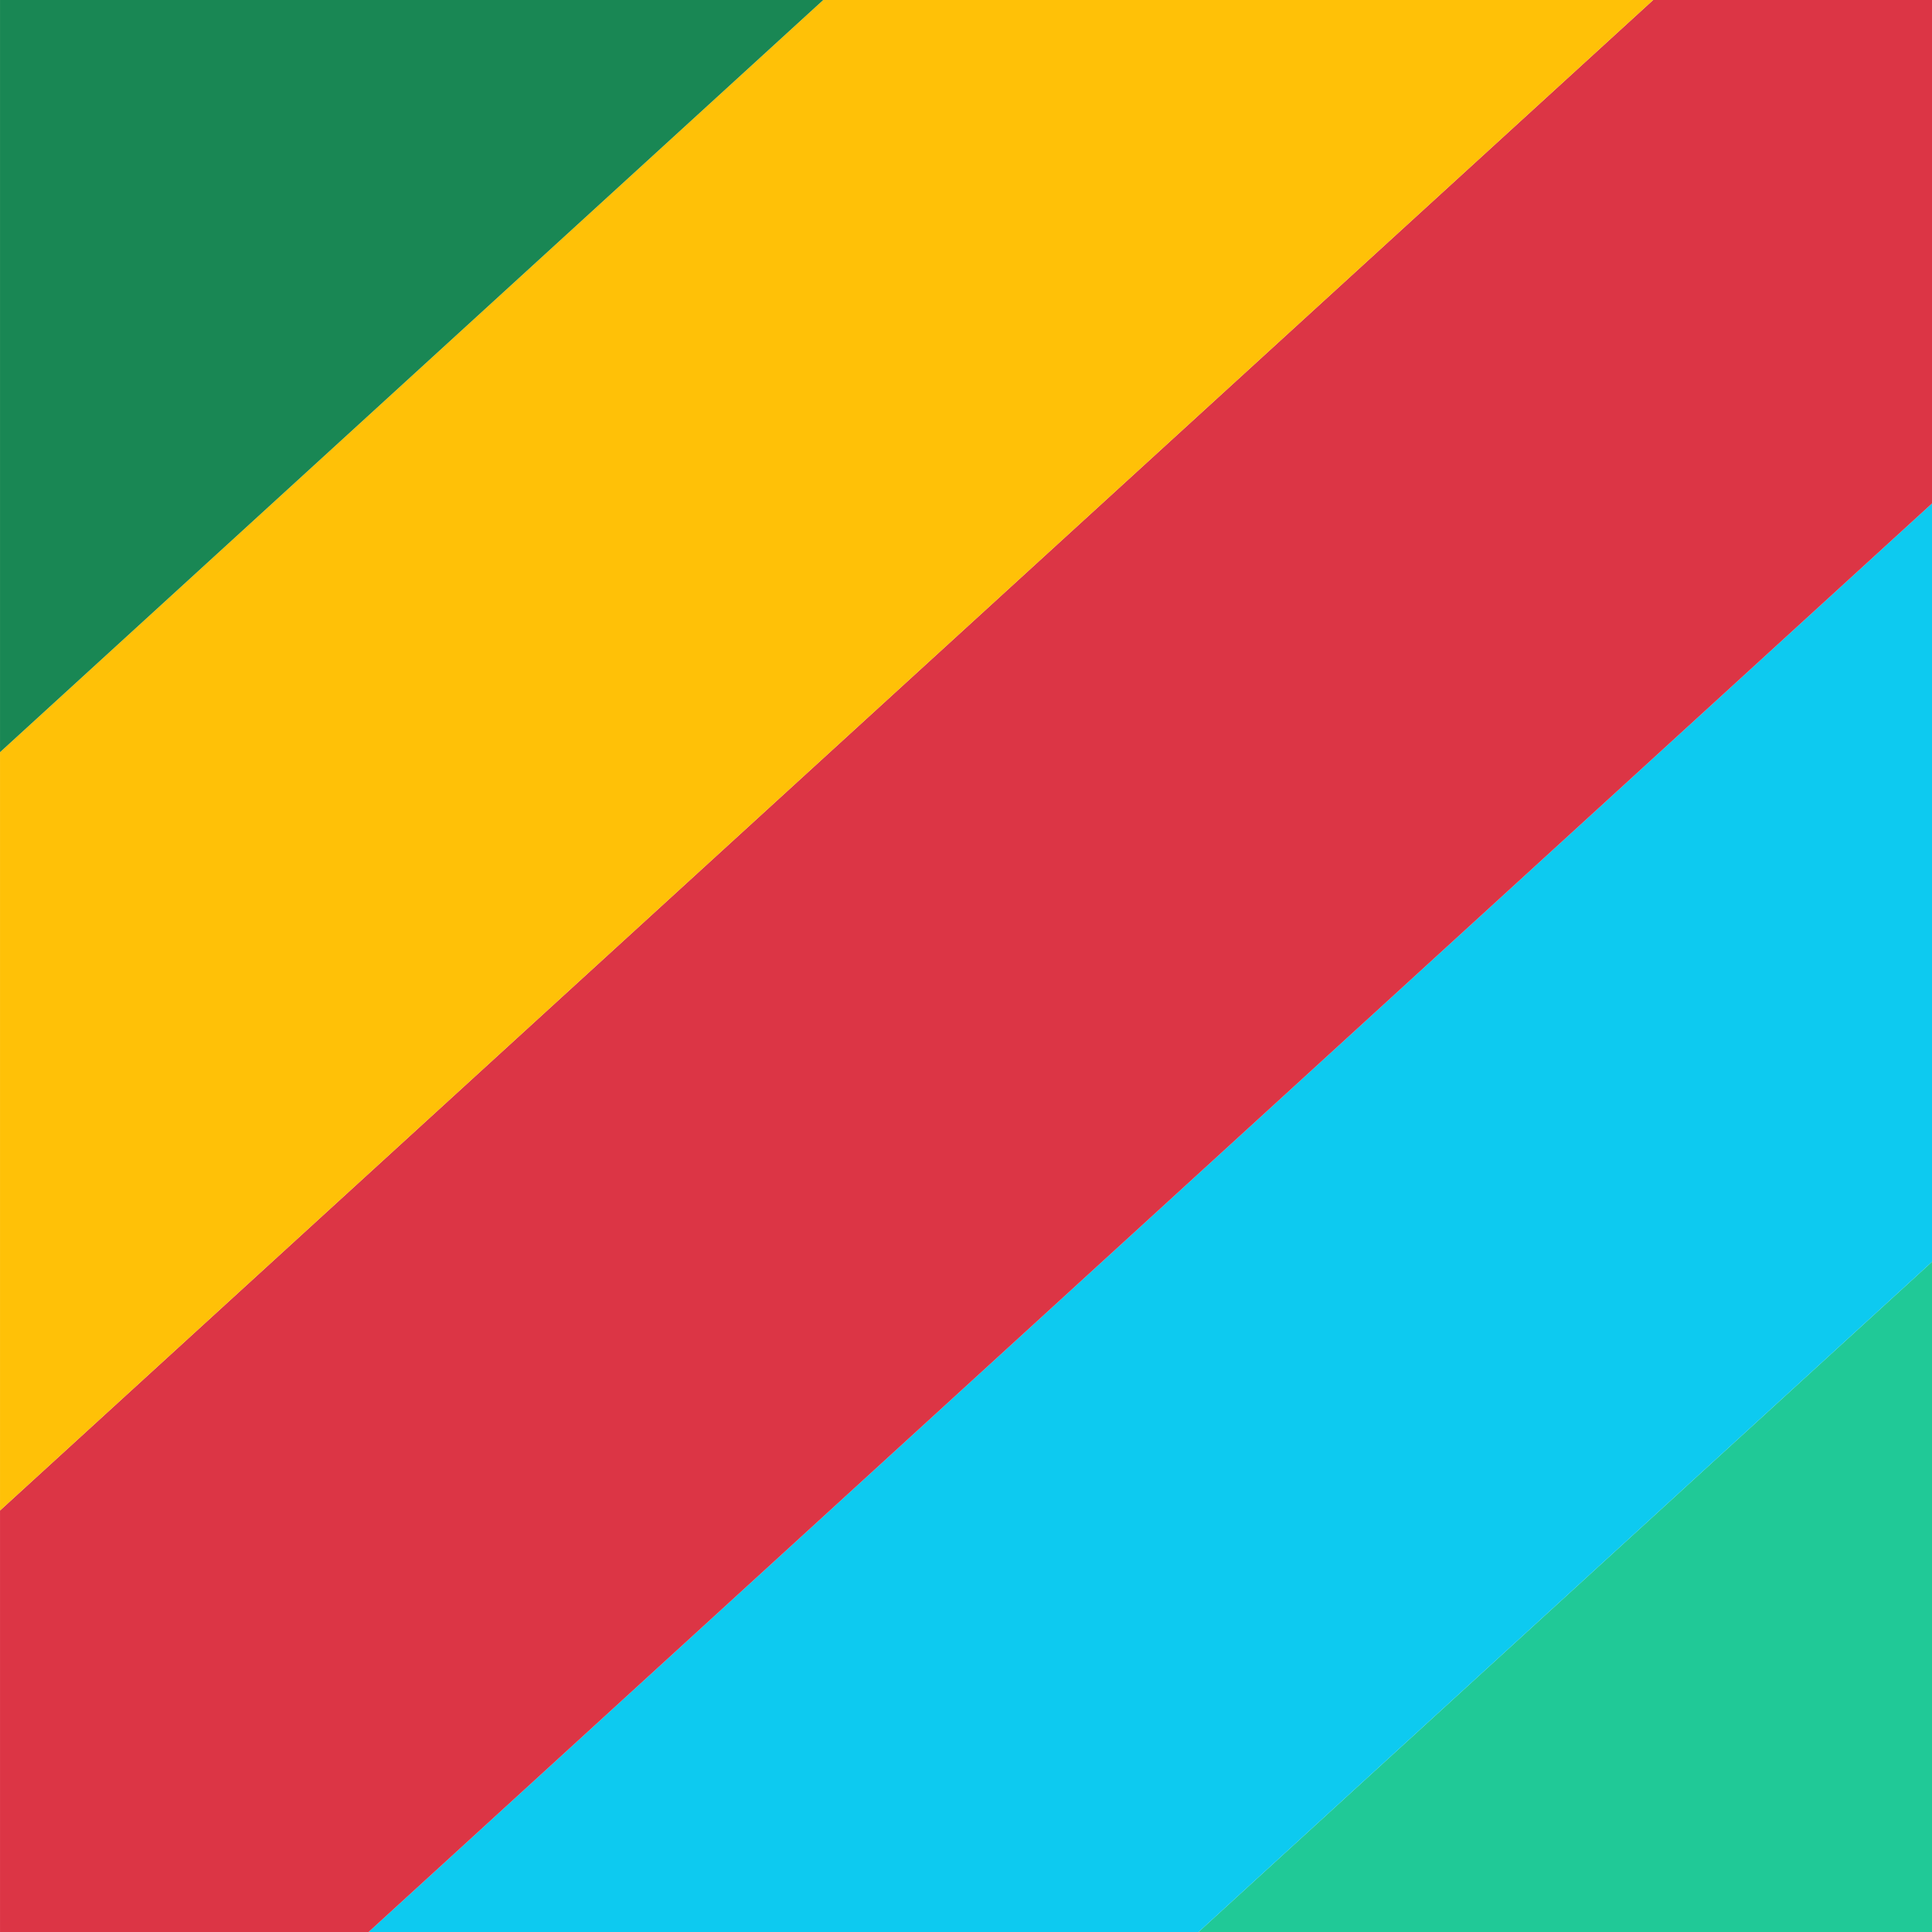
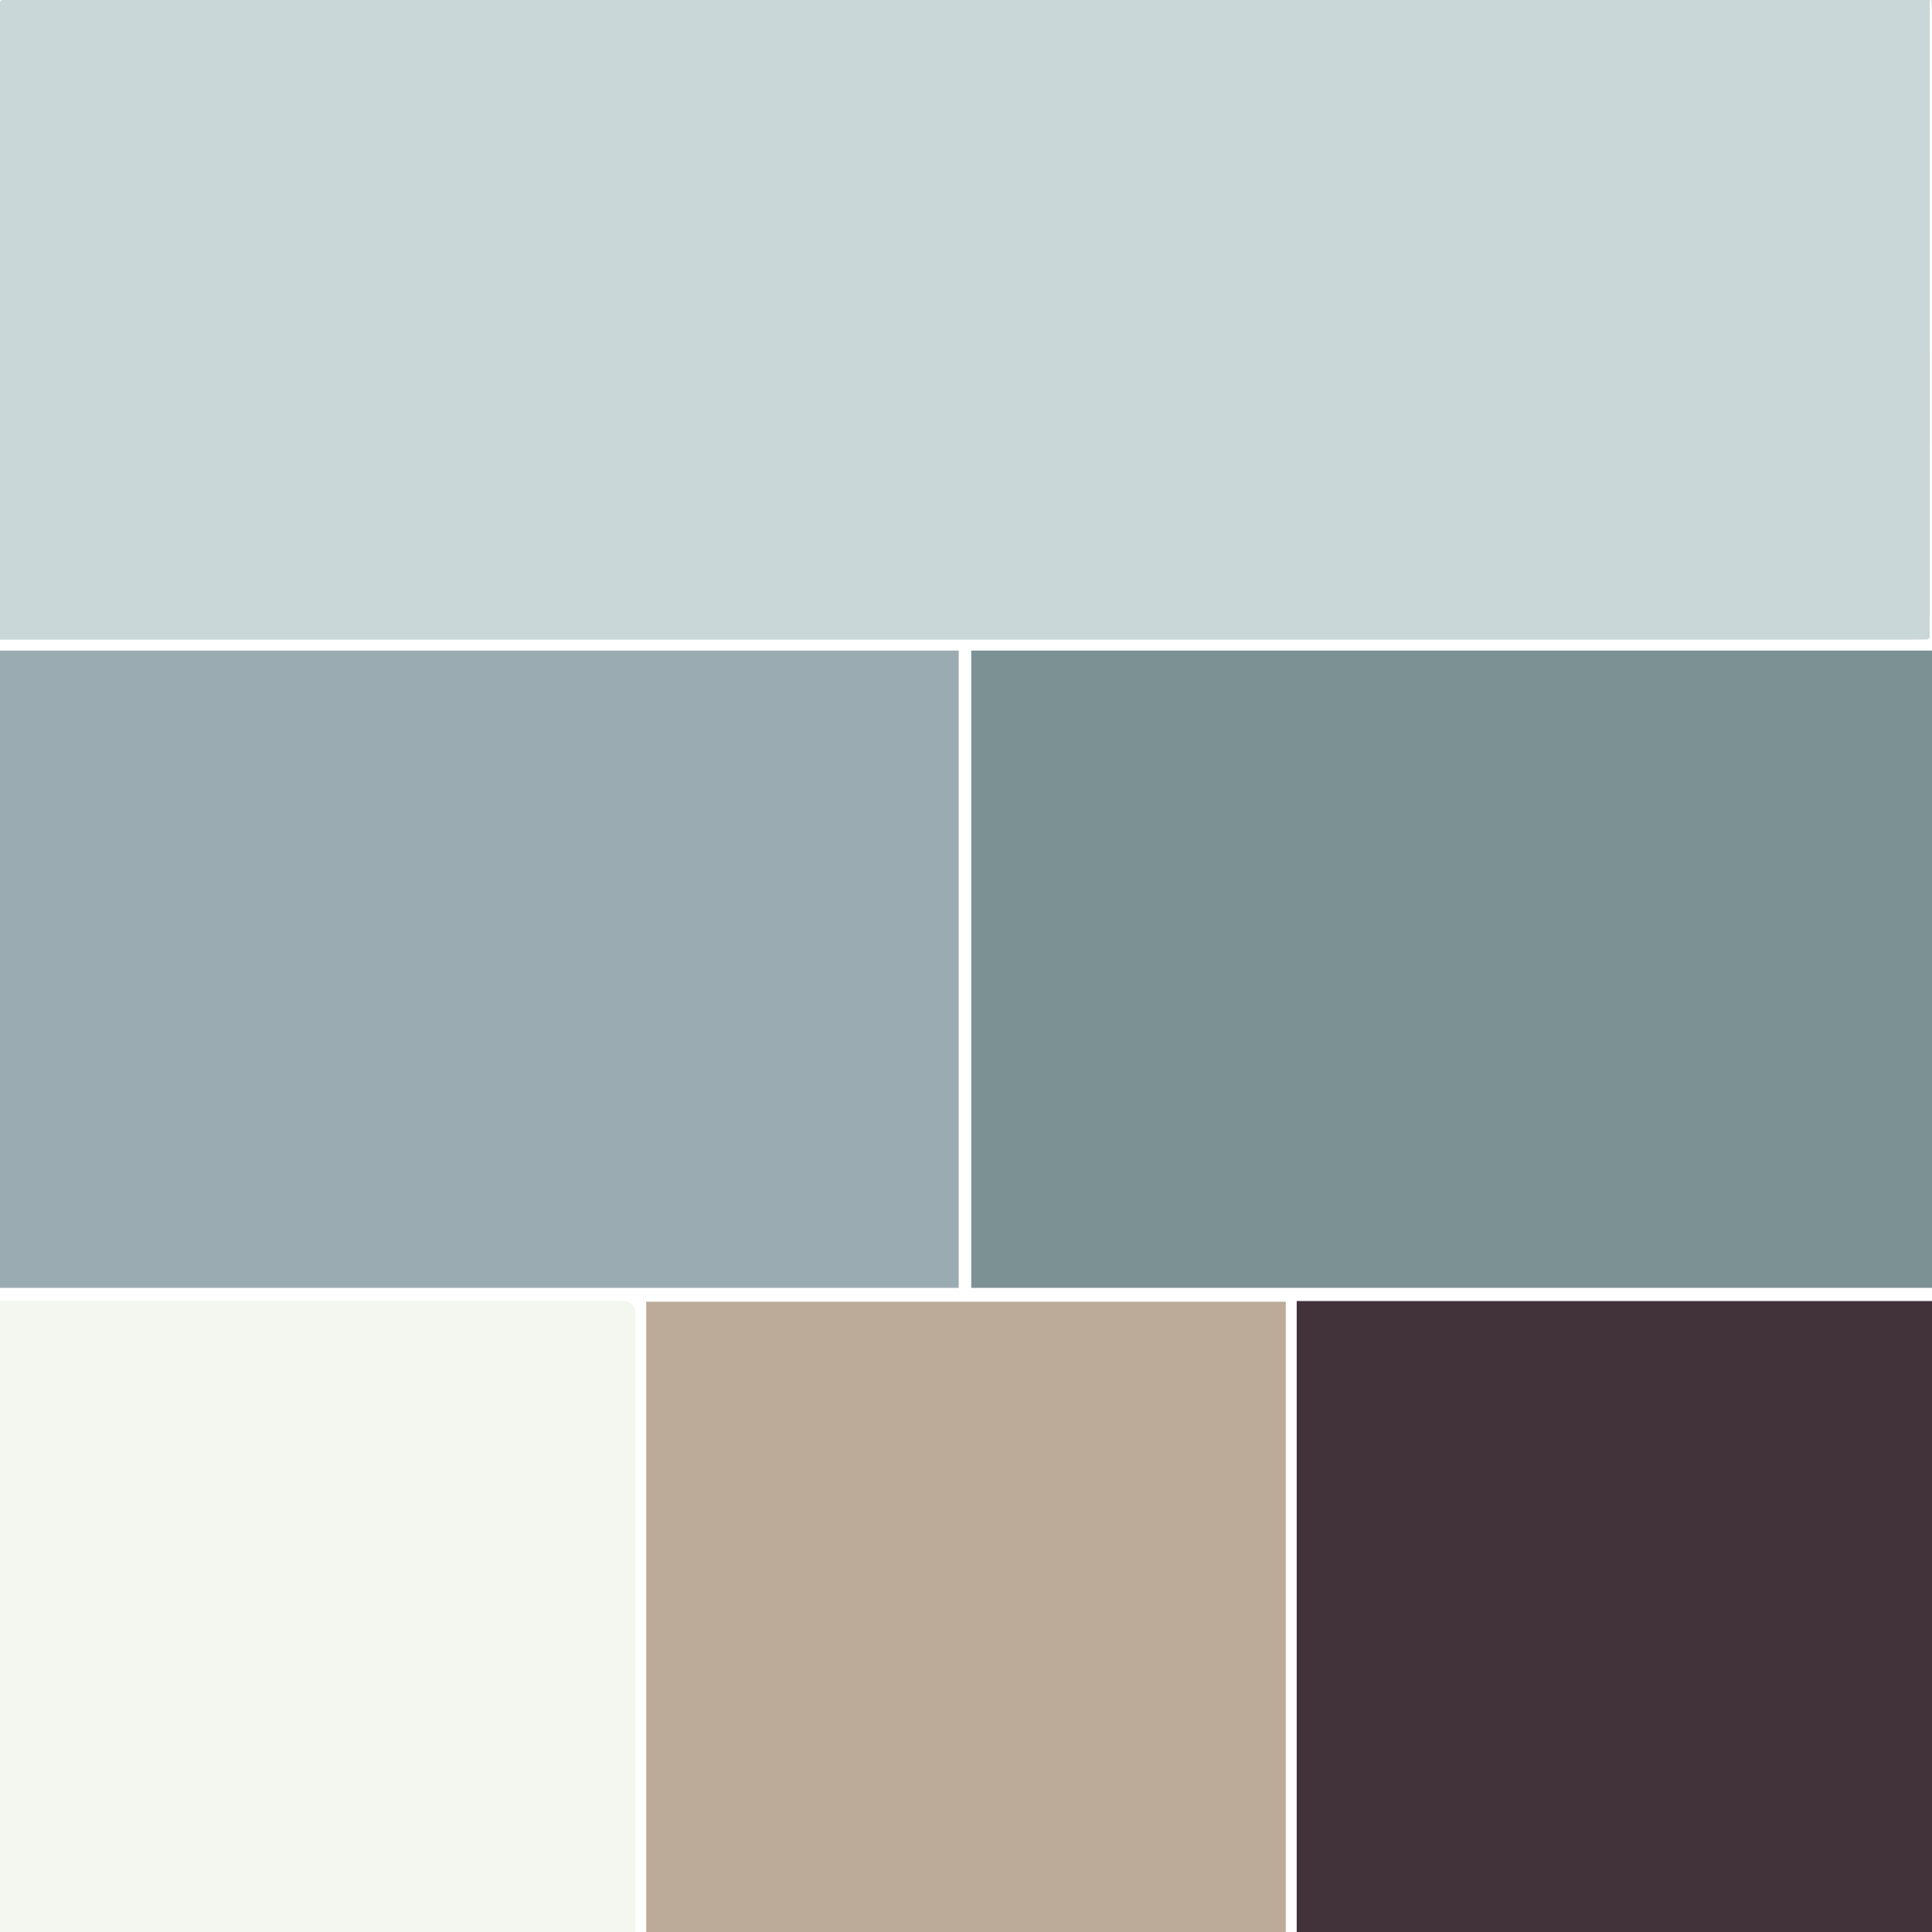
- <svg xmlns="http://www.w3.org/2000/svg" version="1.1" id="svg22750" xml:space="preserve" width="800" height="800" viewBox="0 0 800 800">
-   <defs id="defs22754">
-     <clipPath clipPathUnits="userSpaceOnUse" id="clipPath22766">
-       <path d="M 0,600 H 600 V 0 H 0 Z" id="path22764" />
-     </clipPath>
-     <clipPath clipPathUnits="userSpaceOnUse" id="clipPath22774">
-       <path d="M 0.005,600 H 600 V 0 H 0.005 Z" id="path22772" />
-     </clipPath>
+ <svg xmlns="http://www.w3.org/2000/svg" id="Layer_1" data-name="Layer 1" viewBox="0 0 900 900">
+   <defs>
+     <style>
+       .cls-1 {
+         fill: #f4f7f0;
+       }
+ 
+       .cls-2 {
+         fill: #fff;
+       }
+ 
+       .cls-3 {
+         fill: #7c9194;
+       }
+ 
+       .cls-4 {
+         fill: #bcab99;
+       }
+ 
+       .cls-5 {
+         fill: #c9d7d8;
+       }
+ 
+       .cls-6 {
+         fill: #42323a;
+       }
+ 
+       .cls-7 {
+         fill: #9babb2;
+       }
+     </style>
  </defs>
-   <g id="g22758" transform="matrix(1.333333,0,0,-1.333333,0,800)">
-     <g id="g22760">
-       <g id="g22762" clip-path="url(#clipPath22766)">
-         <g id="g22768">
-           <g id="g22770" />
-           <g id="g22788">
-             <g clip-path="url(#clipPath22774)" id="g22786">
-               <path d="M 600,208.142 C 531.988,146 455.049,75.697 372.201,0 H 600 Z" style="fill:#20c997;fill-opacity:1;fill-rule:nonzero;stroke:none" id="path22776" />
-               <path d="M 600,443.642 C 481.007,334.913 308.404,177.205 114.466,0 H 372.201 C 455.049,75.697 531.988,146 600,208.142 Z" style="fill:#0dcaf0;fill-opacity:1;fill-rule:nonzero;stroke:none" id="path22778" />
-               <path d="M 513.406,600 C 397.808,494.376 212.321,324.894 0.005,130.901 V 0 H 114.466 C 308.404,177.205 481.007,334.913 600,443.642 V 600 Z" style="fill:#dc3545;fill-opacity:1;fill-rule:nonzero;stroke:none" id="path22780" />
-               <path d="M 255.662,600 C 181.665,532.385 94.891,453.102 0.005,366.402 V 130.901 C 212.321,324.894 397.808,494.376 513.406,600 Z" style="fill:#ffc107;fill-opacity:1;fill-rule:nonzero;stroke:none" id="path22782" />
-               <path d="M 0.005,600 V 366.402 c 94.886,86.7 181.66,165.983 255.657,233.598 z" style="fill:#198754;fill-opacity:1;fill-rule:nonzero;stroke:none" id="path22784" />
-             </g>
-           </g>
-         </g>
-       </g>
-     </g>
-   </g>
+   <path class="cls-5" d="m0,298V1C.33.67.67.33,1,0h898c0,49.92.01,99.84,0,149.76-.01,49.09-.05,98.18-.08,147.26l-.89.89c-2.5.03-5,.08-7.49.08-296.84,0-593.69,0-890.53,0Z" />
+   <path class="cls-3" d="m900,303v297h-447.63v-297h447.63Z" />
+   <path class="cls-7" d="m0,600v-297h446.66v297H0Z" />
+   <path class="cls-4" d="m599,900h-298v-293.66h298v293.66Z" />
+   <path class="cls-1" d="m296,900H0v-294c96.5,0,193,0,289.5,0q6.49,0,6.5,6.5c0,95.83,0,191.67,0,287.5Z" />
+   <path class="cls-6" d="m900,606v294h-296v-294h296Z" />
+   <path class="cls-2" d="m900,606h-296v294h-5v-293.66h-298v293.66h-5c0-95.83,0-191.67,0-287.5q0-6.49-6.5-6.5c-96.5,0-193,0-289.5,0v-6h446.66v-297H0v-5c296.84,0,593.69,0,890.53,0,2.5,0,5-.05,7.49-.08.3-.3.6-.6.89-.89.03-49.09.07-98.18.08-147.26.01-49.92,0-99.84,0-149.76.33,1.5.96,3,.96,4.5.05,89.83.04,179.67.04,269.5v29h-447.63v297h447.63v6Z" />
+   <path class="cls-5" d="m1,0c-.33.33-.67.67-1,1C.33.67.67.33,1,0Z" />
+   <path class="cls-5" d="m898.92,297.02c-.3.3-.6.6-.89.89.3-.3.6-.6.89-.89Z" />
</svg>
